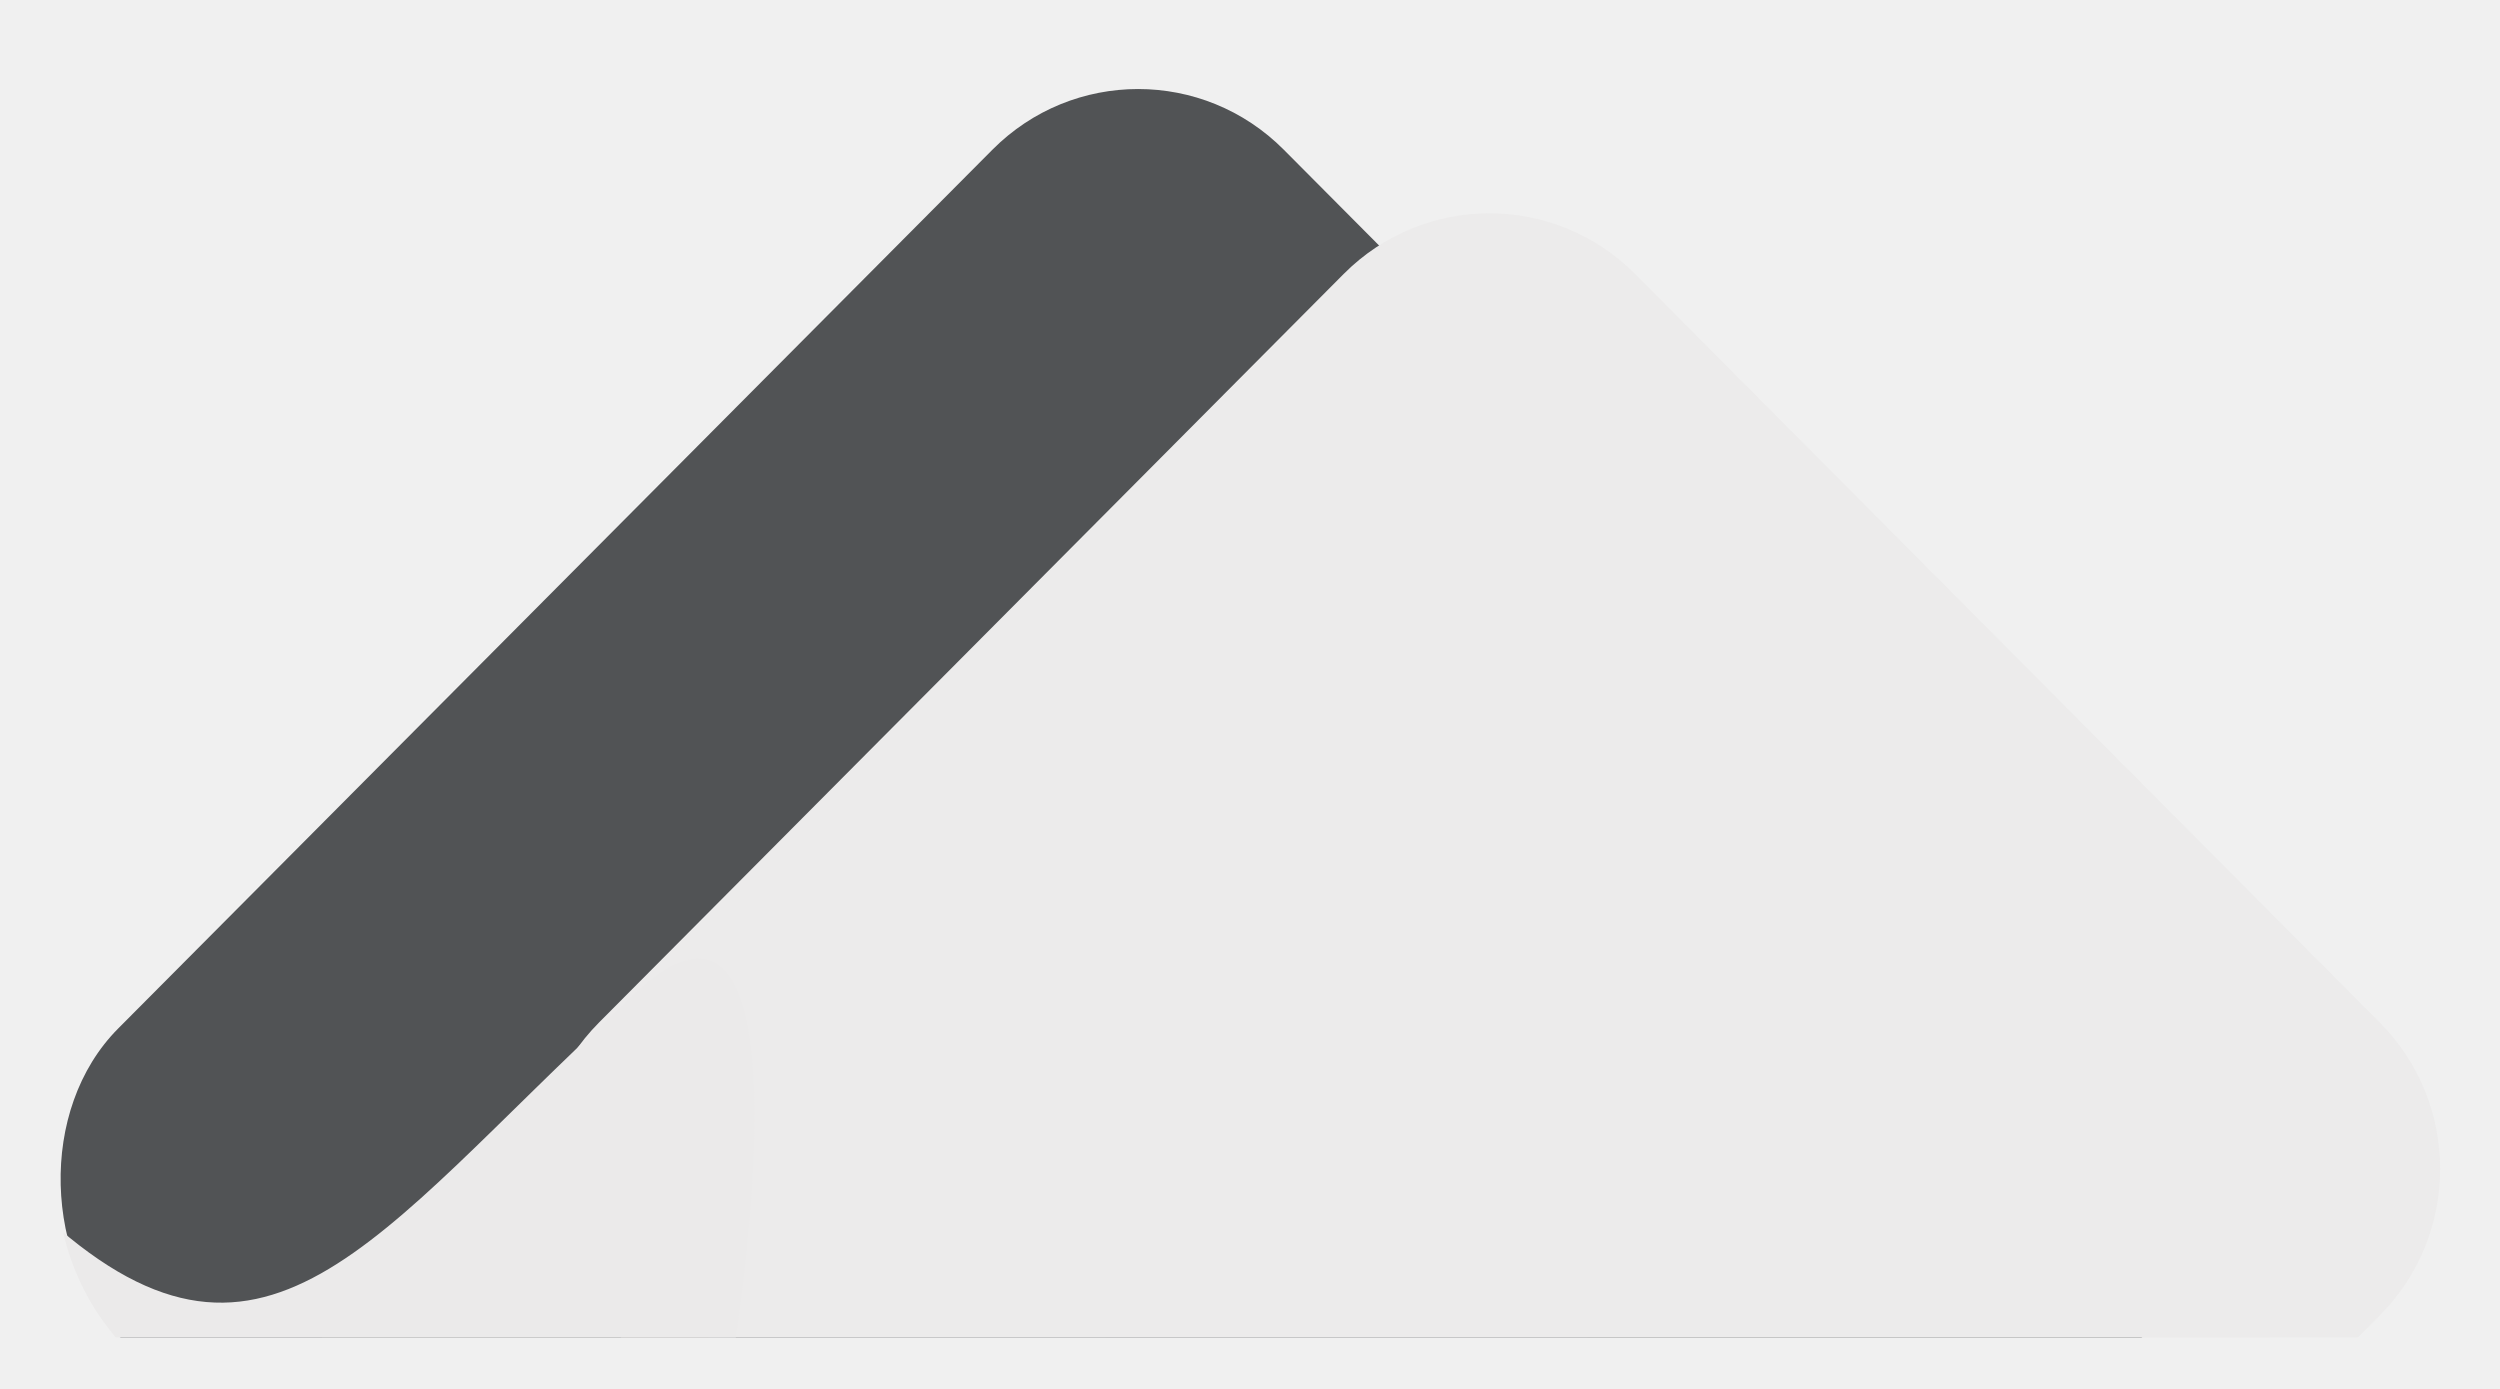
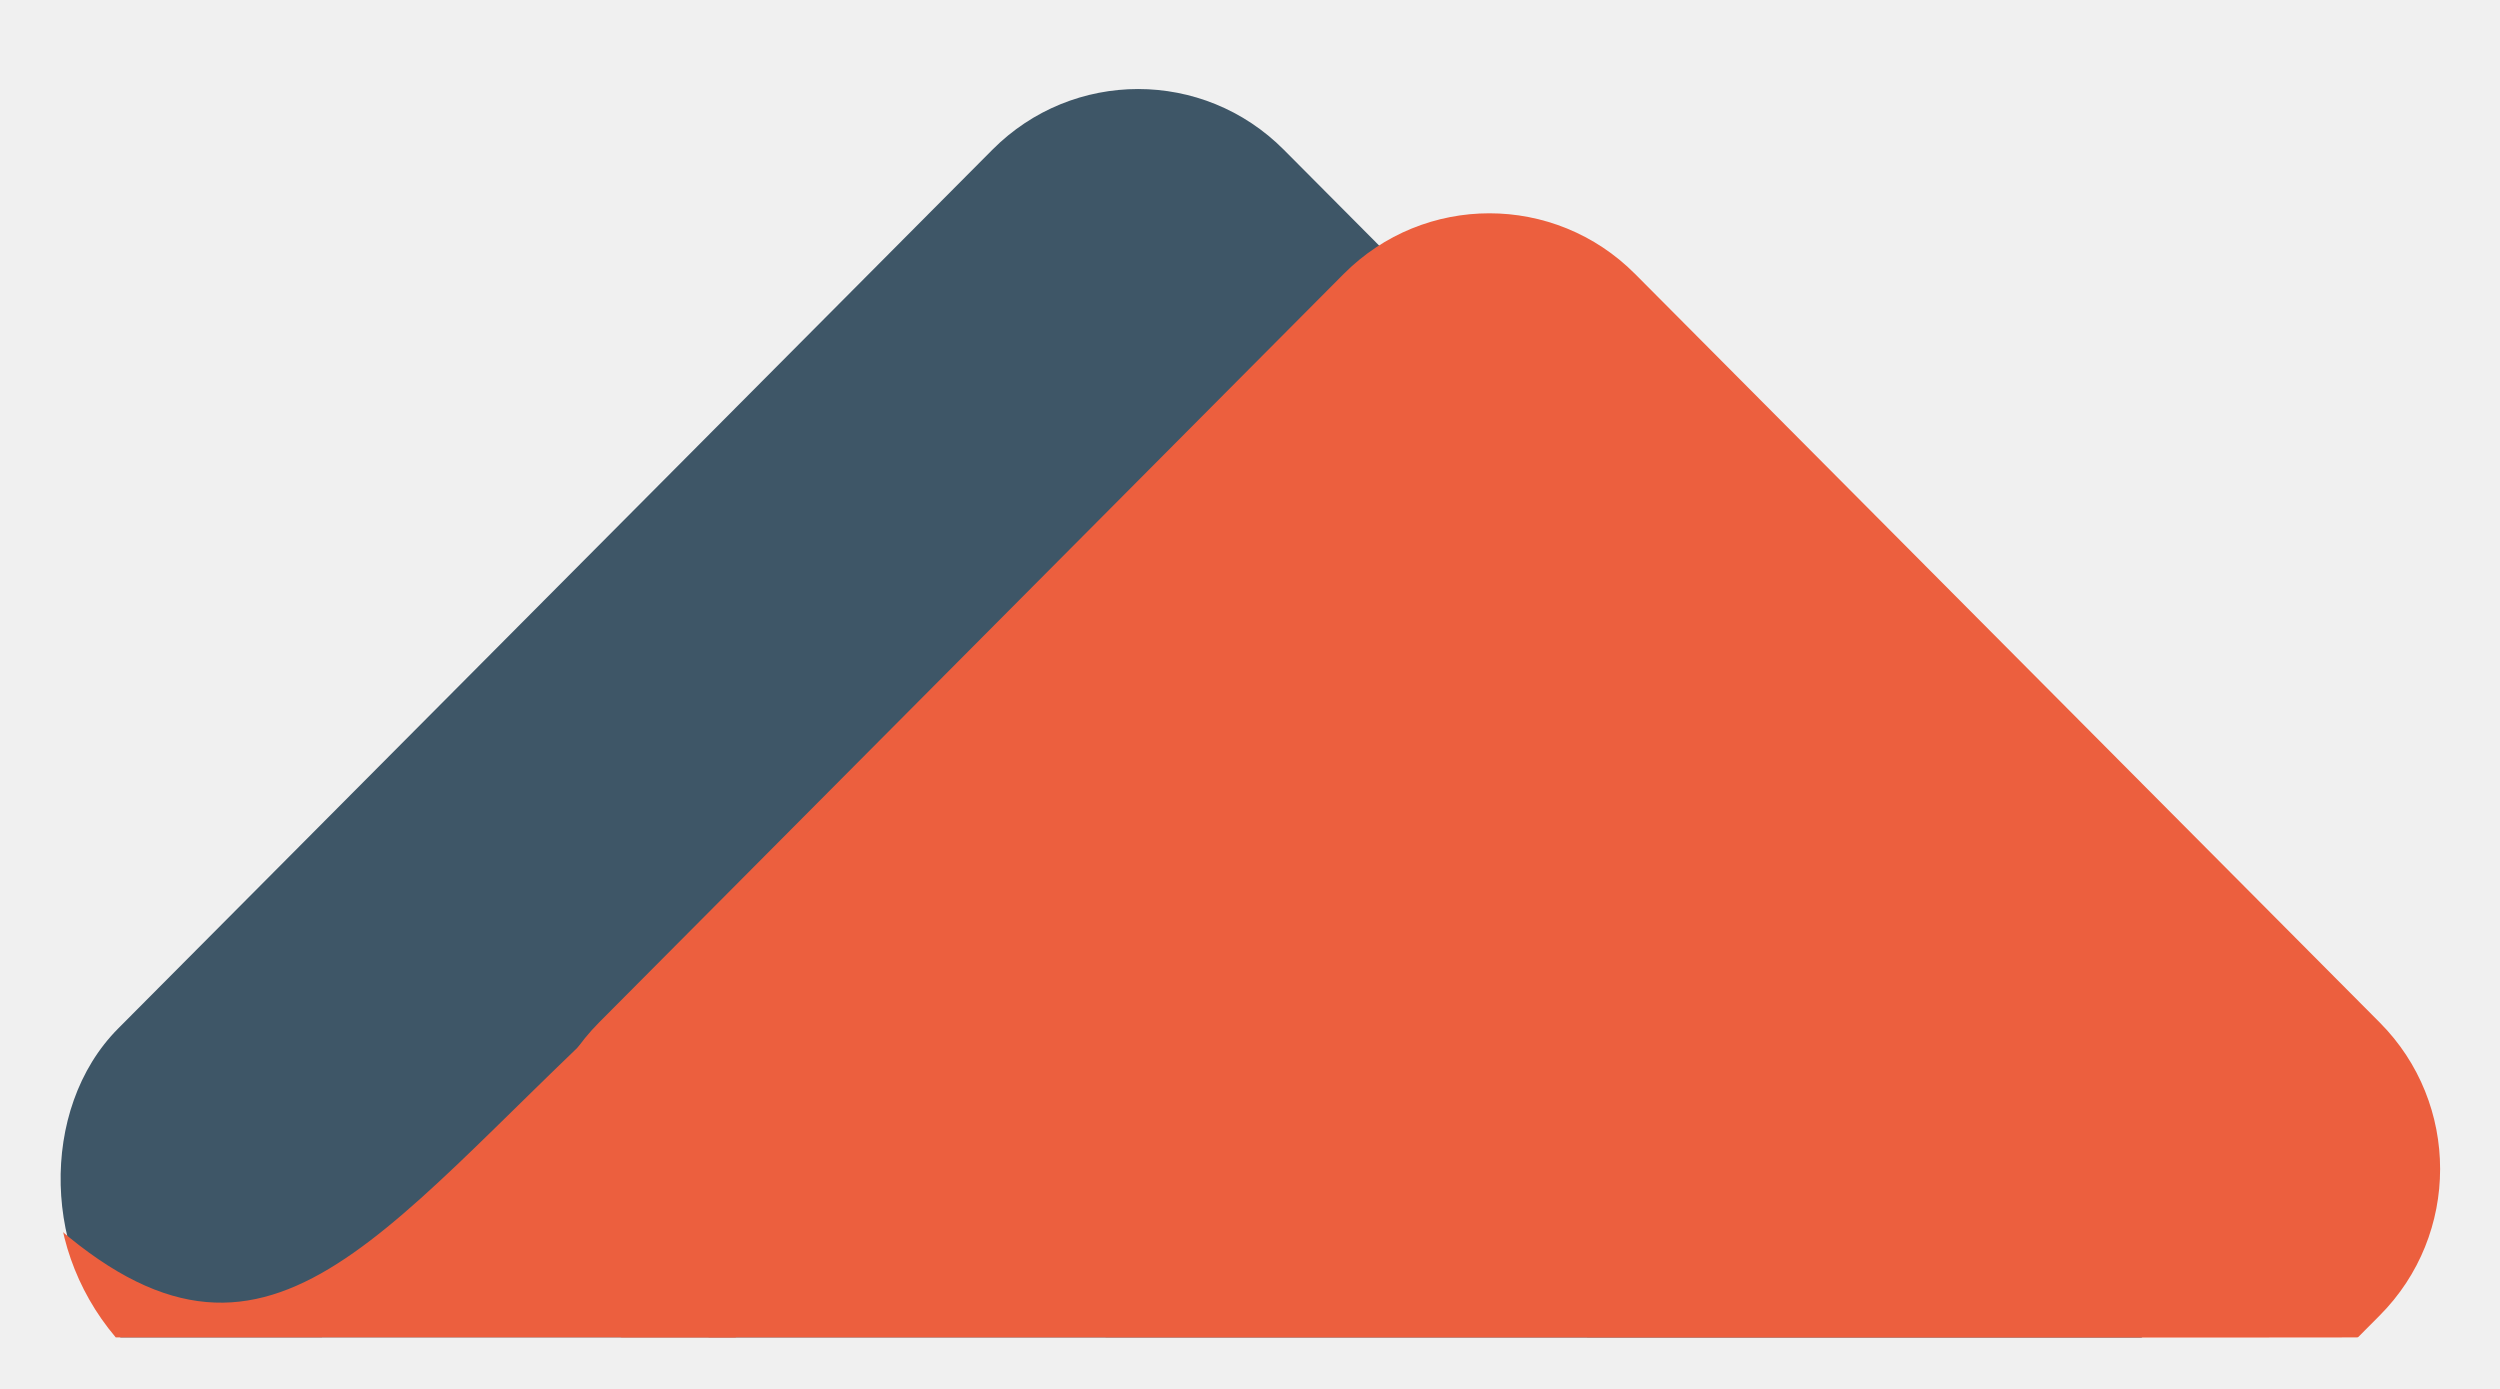
<svg xmlns="http://www.w3.org/2000/svg" xmlns:xlink="http://www.w3.org/1999/xlink" width="54px" height="30px" viewBox="0 0 54 30" version="1.1">
  <defs>
    <path id="path-1" d="M2.614,27.01 C3.344,26.273 3.073,22.326 2.5,17.932 C1.679,11.626 2.04,14.761 2.04,14.761 C0.586,6.609 6.118,0 14.414,0 L39.586,0 C47.874,0 53.528,6.622 52.297,14.816 C52.297,14.816 50.328,25.577 51.222,26.543 C51.629,26.982 52.537,28.064 52.775,29.544 C53.013,31.024 52.506,33.076 51.222,33.888 C48.867,33.898 5.038,33.881 2.5,33.888 C0.748,31.818 0.839,28.806 2.614,27.01 Z" />
  </defs>
  <g id="Page-1" stroke="none" stroke-width="1" fill="none" fill-rule="evenodd">
    <g id="new-logo" transform="translate(0, -5)">
      <mask id="mask-2" fill="white">
        <use xlink:href="#path-1" />
      </mask>
      <use id="Mask" stroke="#979797" opacity="0" xlink:href="#path-1" />
-       <path d="M27.73,8.234 L46.612,27.214 C48.35,28.961 48.351,31.792 46.612,33.541 L27.73,52.521 C25.992,54.268 23.175,54.269 21.436,52.521 L2.677,33.974 C0.938,32.227 0.814,28.962 2.554,27.214 L21.436,8.234 C23.174,6.487 25.99,6.485 27.73,8.234 Z" id="Rectangle-7" fill="#515355" mask="url(#mask-2)" />
-       <path d="M29.023,10.918 C30.761,9.171 33.579,9.17 35.318,10.918 L51.403,27.087 C53.141,28.834 53.141,31.666 51.403,33.413 L35.318,49.582 C33.579,51.329 30.762,51.33 29.023,49.582 L12.938,33.413 C11.2,31.666 11.2,28.834 12.938,27.087 L29.023,10.918 L29.023,10.918 Z" id="Rectangle-7" fill="#ECEBEB" mask="url(#mask-2)" />
-       <path d="M13.407,26.75 C8.058,31.697 5.675,35.694 0.831,31.144 C1.378,32.555 0.976,31.942 1.378,32.555 C2.012,33.523 3.285,34.751 3.433,34.751 C6.464,34.744 15.76,34.751 15.76,34.751 C15.76,34.751 17.976,22.052 13.407,26.75 Z" id="Path-3" fill="#EBEAEA" mask="url(#mask-2)" />
+       <path d="M27.73,8.234 L46.612,27.214 C48.35,28.961 48.351,31.792 46.612,33.541 L27.73,52.521 C25.992,54.268 23.175,54.269 21.436,52.521 L2.677,33.974 C0.938,32.227 0.814,28.962 2.554,27.214 L21.436,8.234 C23.174,6.487 25.99,6.485 27.73,8.234 Z" id="Rectangle-7" fill="#3E5667" mask="url(#mask-2)" />
+       <path d="M29.023,10.918 C30.761,9.171 33.579,9.17 35.318,10.918 L51.403,27.087 C53.141,28.834 53.141,31.666 51.403,33.413 L35.318,49.582 C33.579,51.329 30.762,51.33 29.023,49.582 L12.938,33.413 C11.2,31.666 11.2,28.834 12.938,27.087 L29.023,10.918 L29.023,10.918 Z" id="Rectangle-7" fill="#EC5F3E" mask="url(#mask-2)" />
+       <path d="M13.407,26.75 C8.058,31.697 5.675,35.694 0.831,31.144 C1.378,32.555 0.976,31.942 1.378,32.555 C2.012,33.523 3.285,34.751 3.433,34.751 C6.464,34.744 15.76,34.751 15.76,34.751 C15.76,34.751 17.976,22.052 13.407,26.75 Z" id="Path-3" fill="#EC5F3E" mask="url(#mask-2)" />
    </g>
  </g>
</svg>
